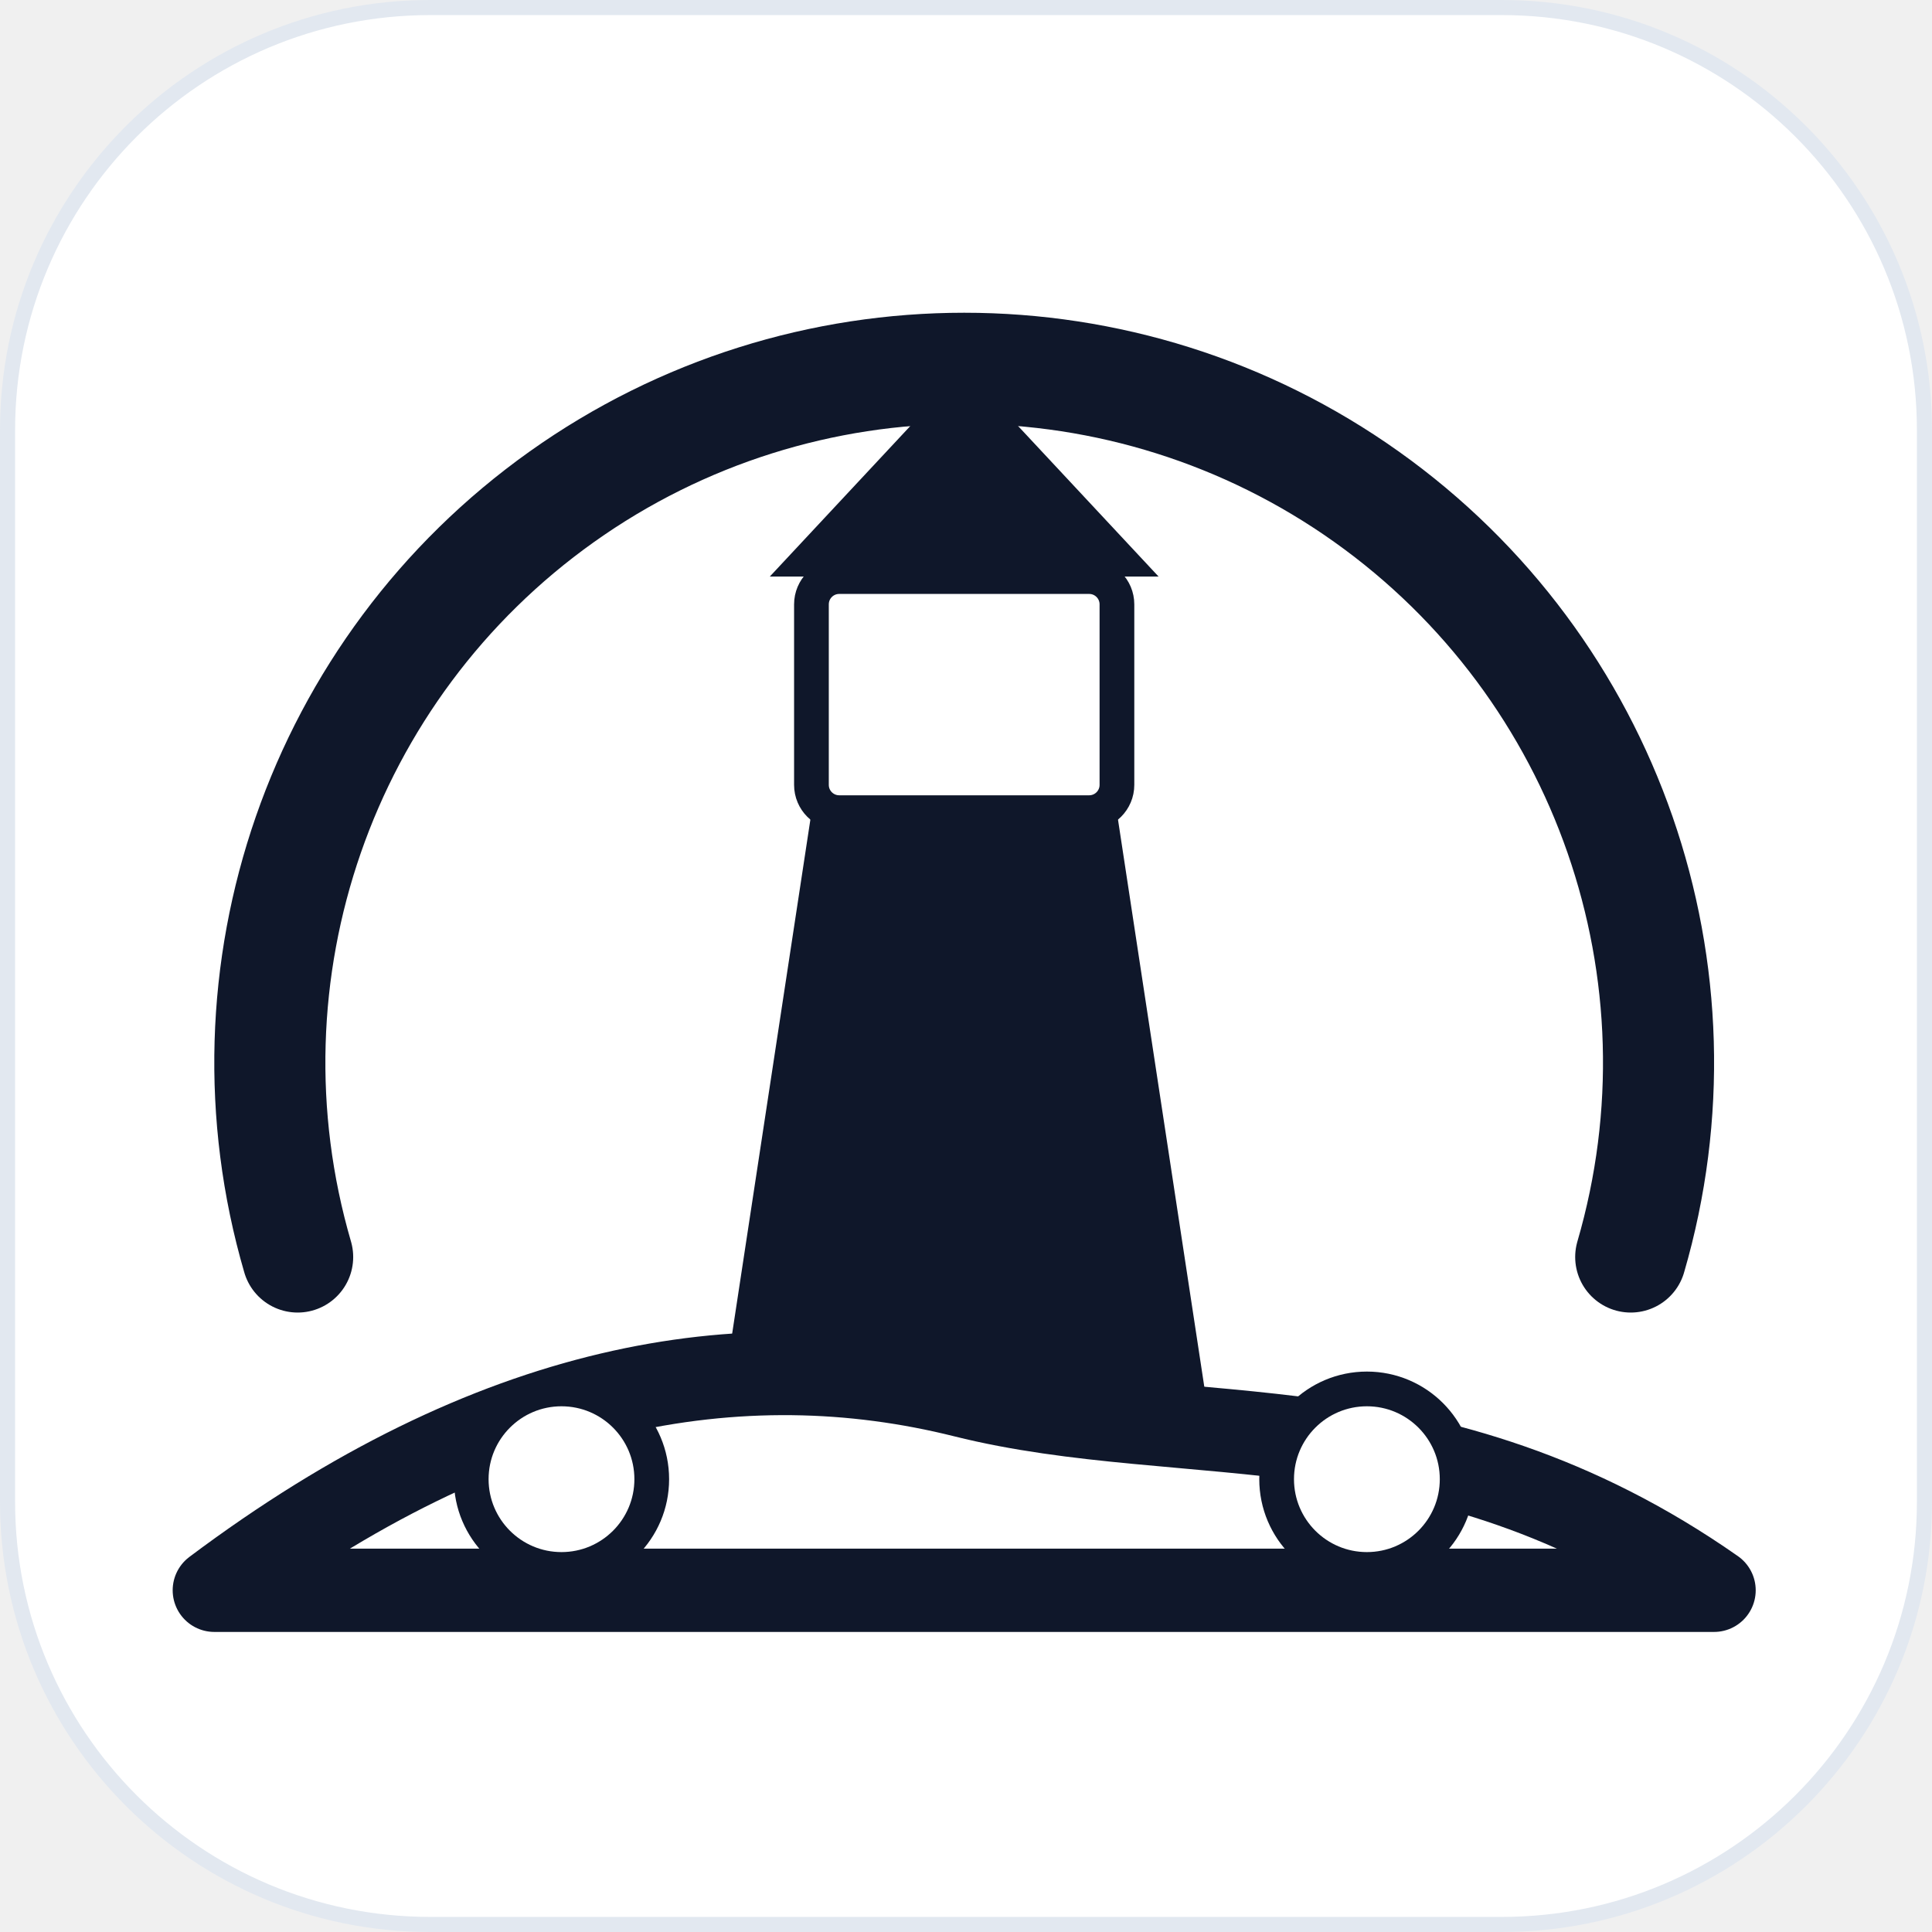
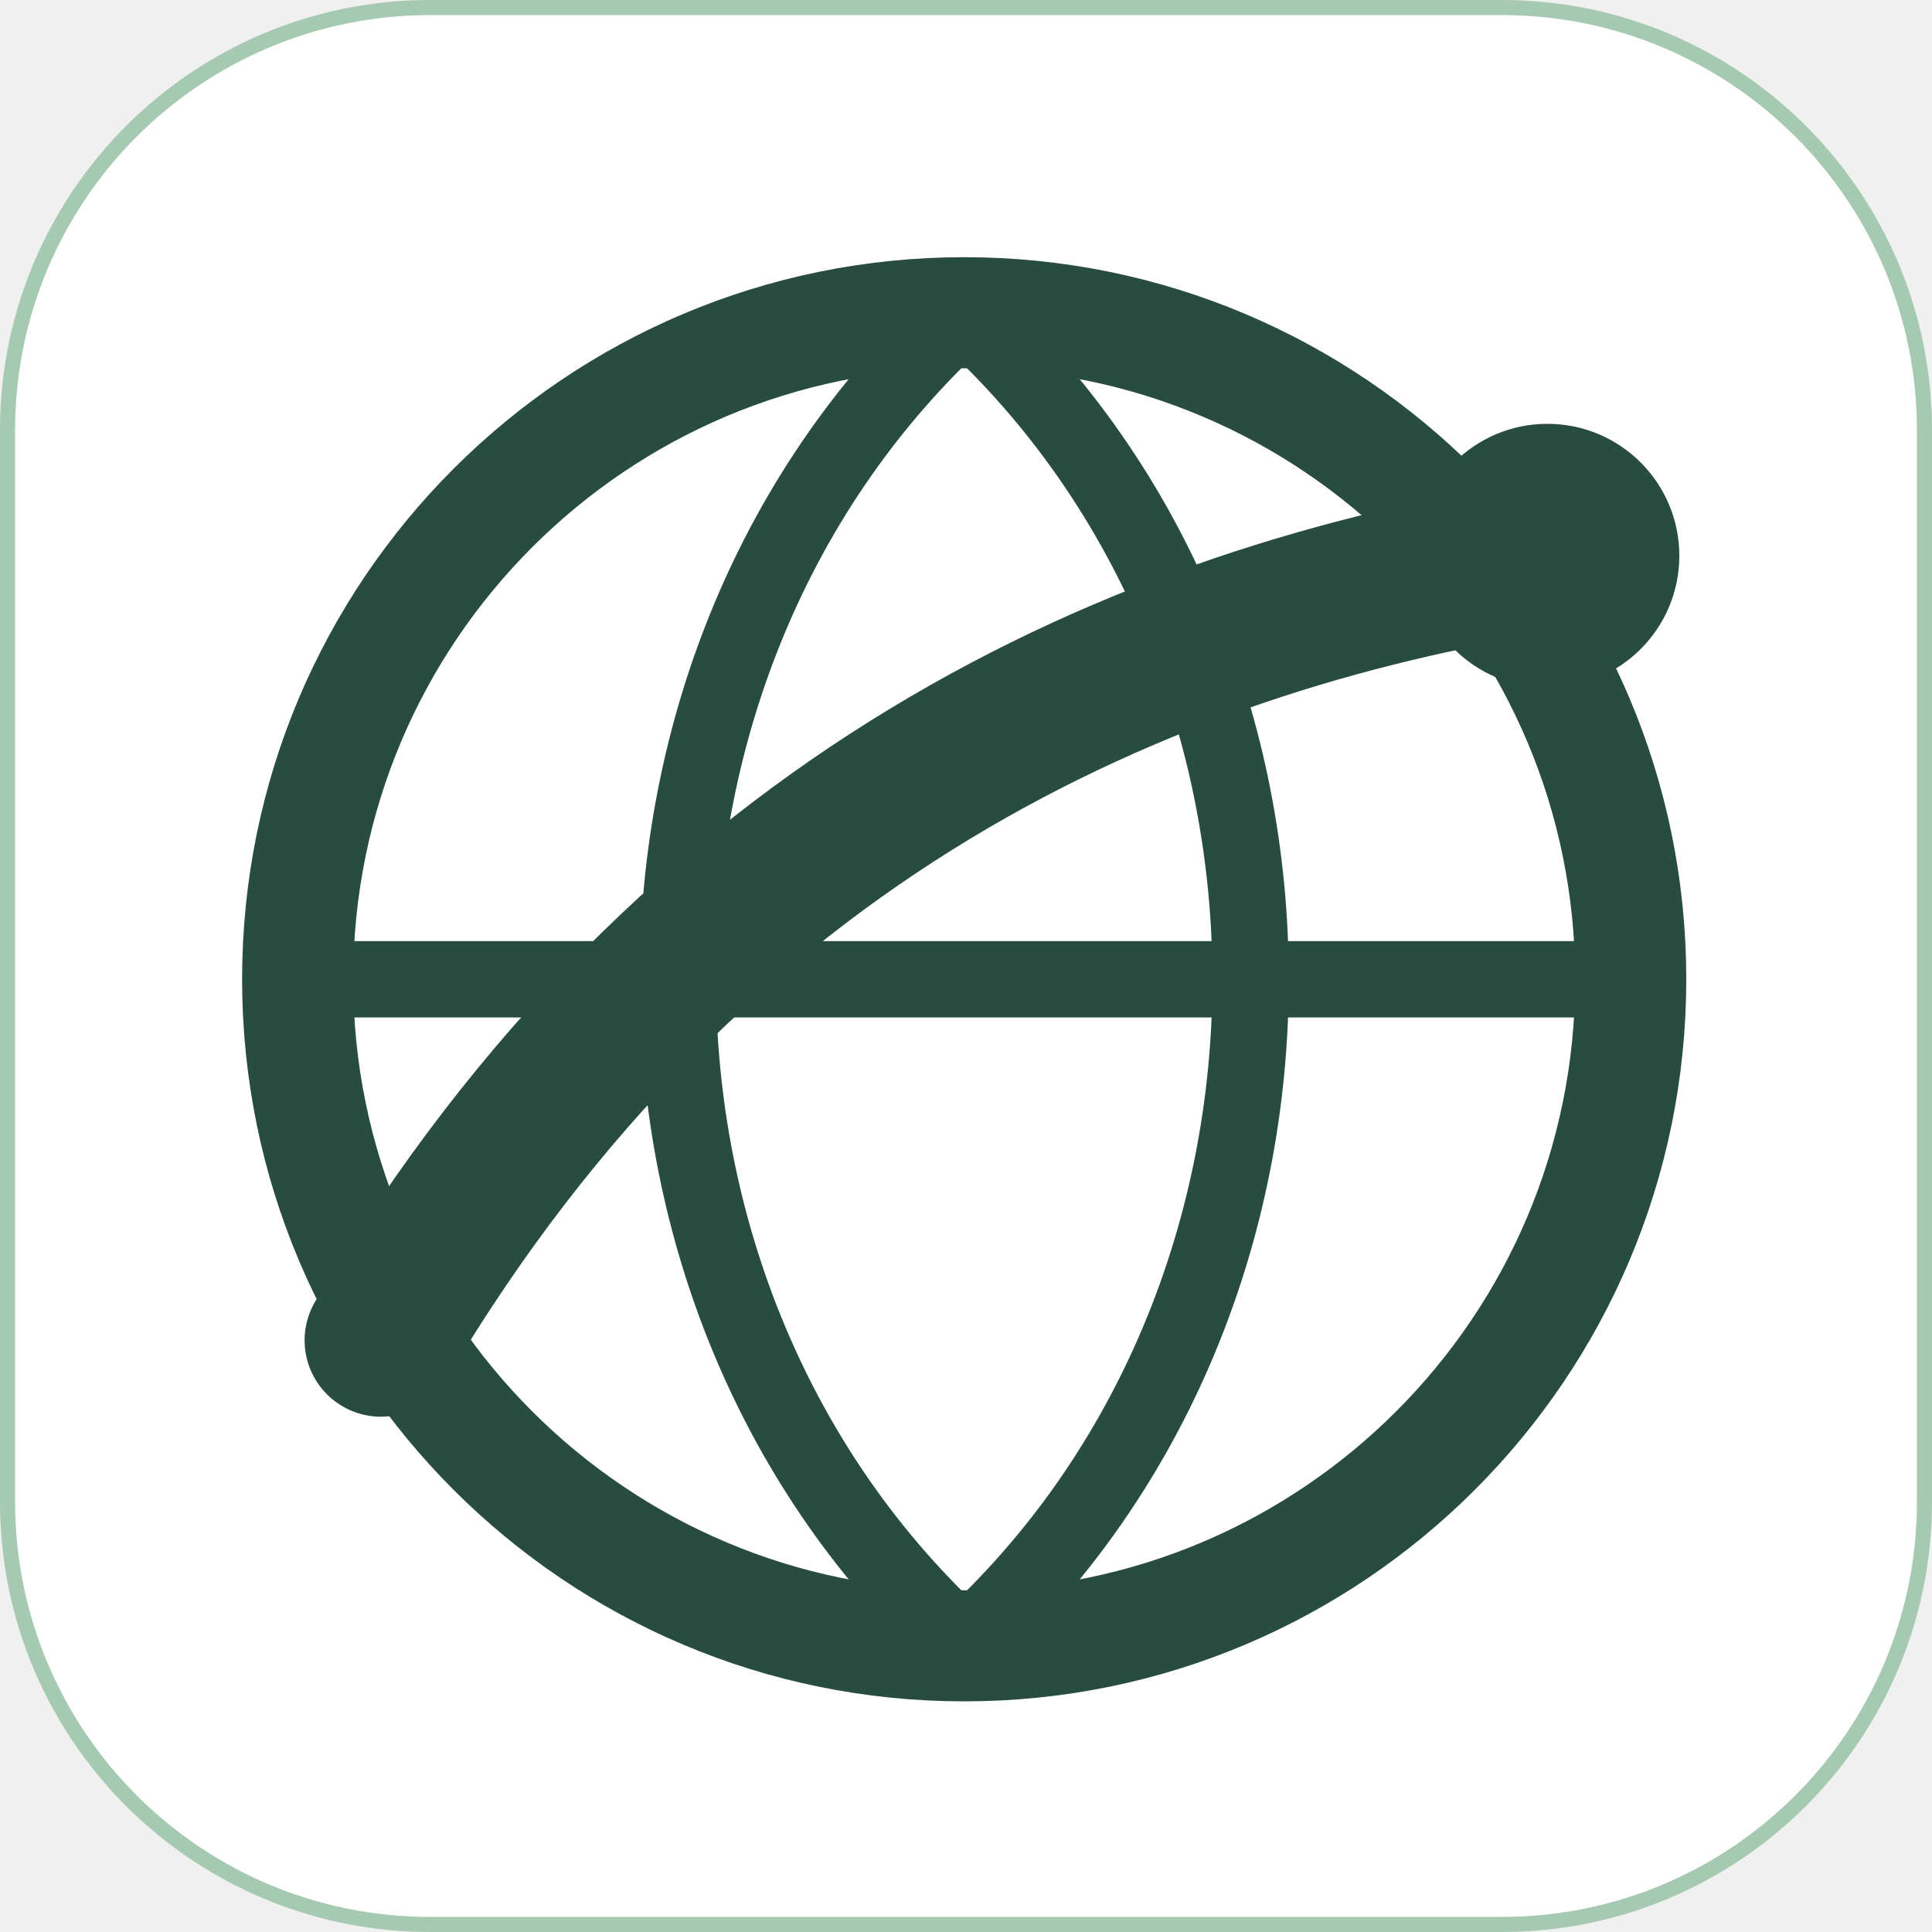
<svg xmlns="http://www.w3.org/2000/svg" viewBox="0 0 256 256" width="256" height="256" role="img">
-   <style>.ring{fill:none;stroke:#0F172A;stroke-width:16;stroke-linecap:round}.wave{fill:none;stroke:#0F172A;stroke-width:16;stroke-linecap:round}.tower{fill:#0F172A}.lamp{fill:none;stroke:#0F172A;stroke-width:5}.hill{fill:#FFFFFF;stroke:#0F172A;stroke-width:12;stroke-linejoin:round}.link{fill:none;stroke:#0F172A;stroke-width:8;stroke-linecap:round}.node{fill:#FFFFFF;stroke:#0F172A;stroke-width:5}.tile{fill:#FFFFFF;stroke:#E2E8F0;stroke-width:2}</style>
+   <style>.globe{fill:none;stroke:#284C40;stroke-width:16}.grid{fill:none;stroke:#284C40;stroke-width:11;stroke-linecap:round}.thread{fill:none;stroke:#284C40;stroke-width:22;stroke-linecap:round}.node{fill:#284C40}.tile{fill:#FFFFFF;stroke:#A6C9B2;stroke-width:2}</style>
  <rect class="tile" x="1" y="1" width="254" height="254" rx="56" />
  <g transform="translate(10 12) scale(0.92)">
-     <path class="ring" d="M32 168A100 100 0 1 1 224 168" />
-     <path class="tower" d="M128 40l28 30h-56z" />
-     <rect class="lamp" x="106" y="70" width="44" height="34" rx="4" />
-     <path class="tower" d="M106 104h44l14 92h-72z" />
-     <path class="hill" d="M20 216c40-30 76-36 108-28s68 0 108 28z" />
-     <circle class="node" cx="70" cy="200" r="13" />
-     <circle class="node" cx="186" cy="200" r="13" />
+     <circle class="globe" cx="128" cy="128" r="96" />
+     <path class="grid" d="M32 128h192M128 32c-55 50-55 142 0 192M128 32c55 50 55 142 0 192" />
+     <path class="thread" d="M44 180c45-76 110-104 168-113" />
+     <circle class="node" cx="212" cy="67" r="19" />
  </g>
</svg>
